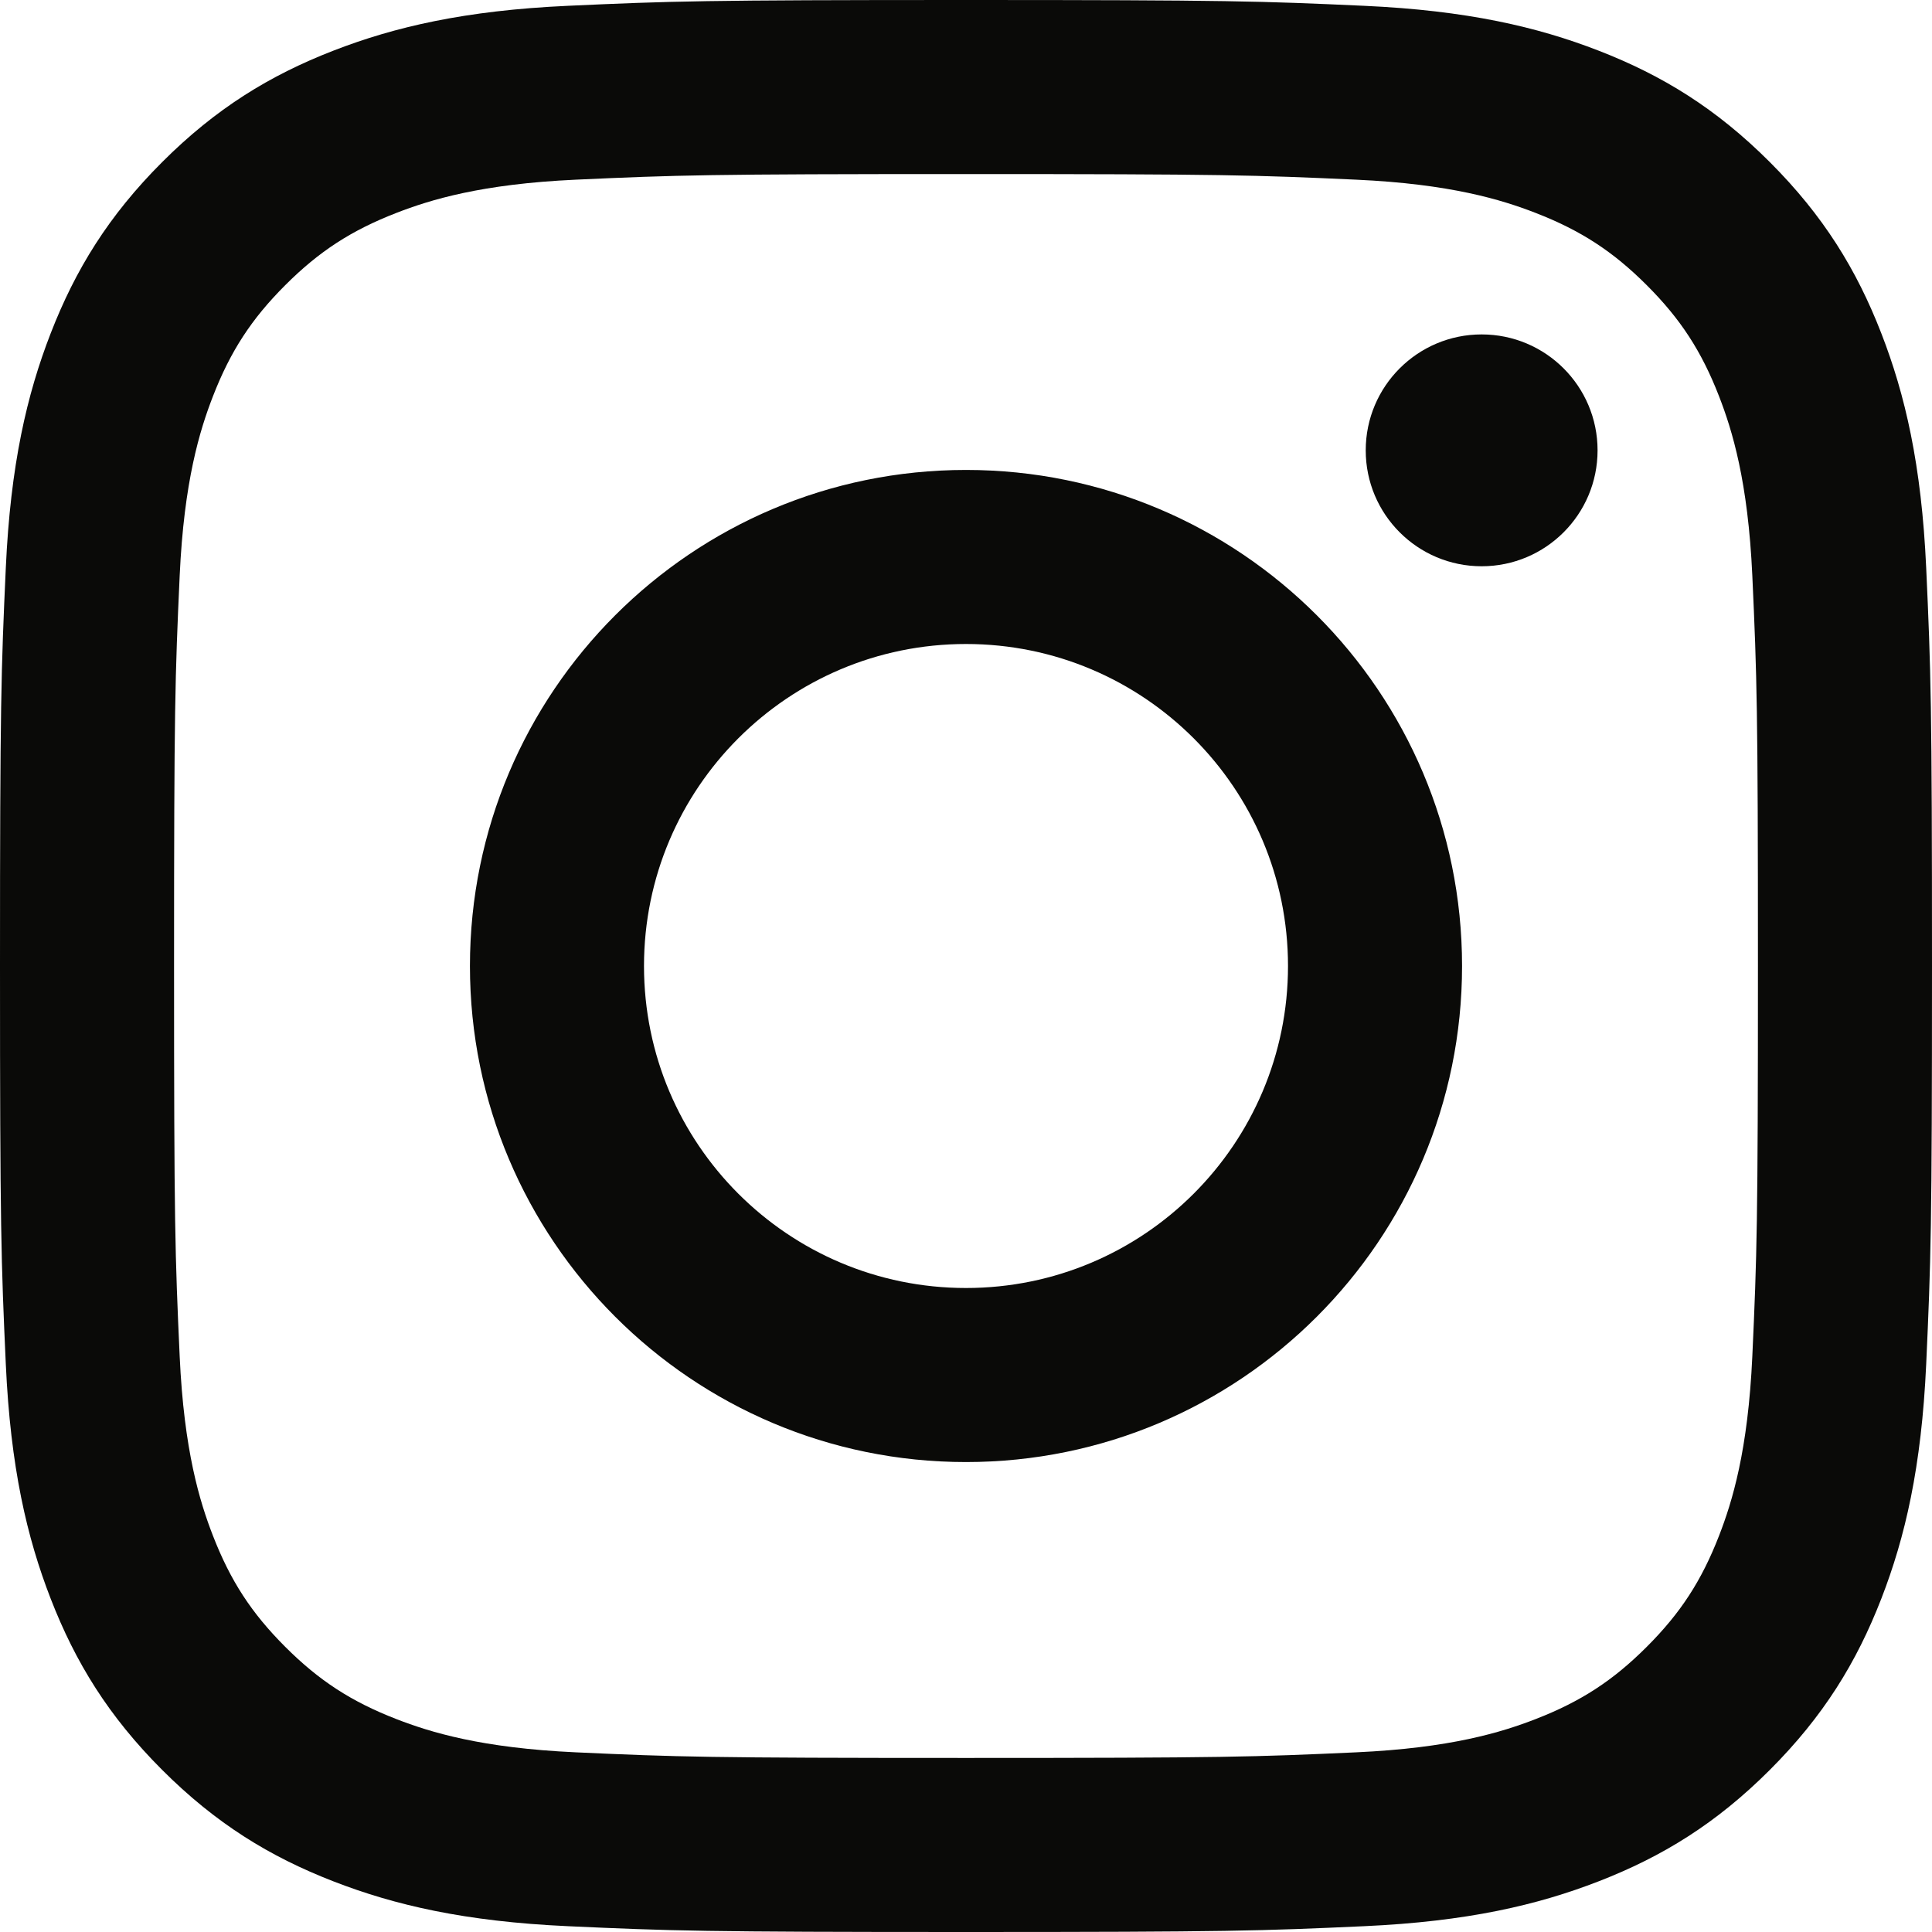
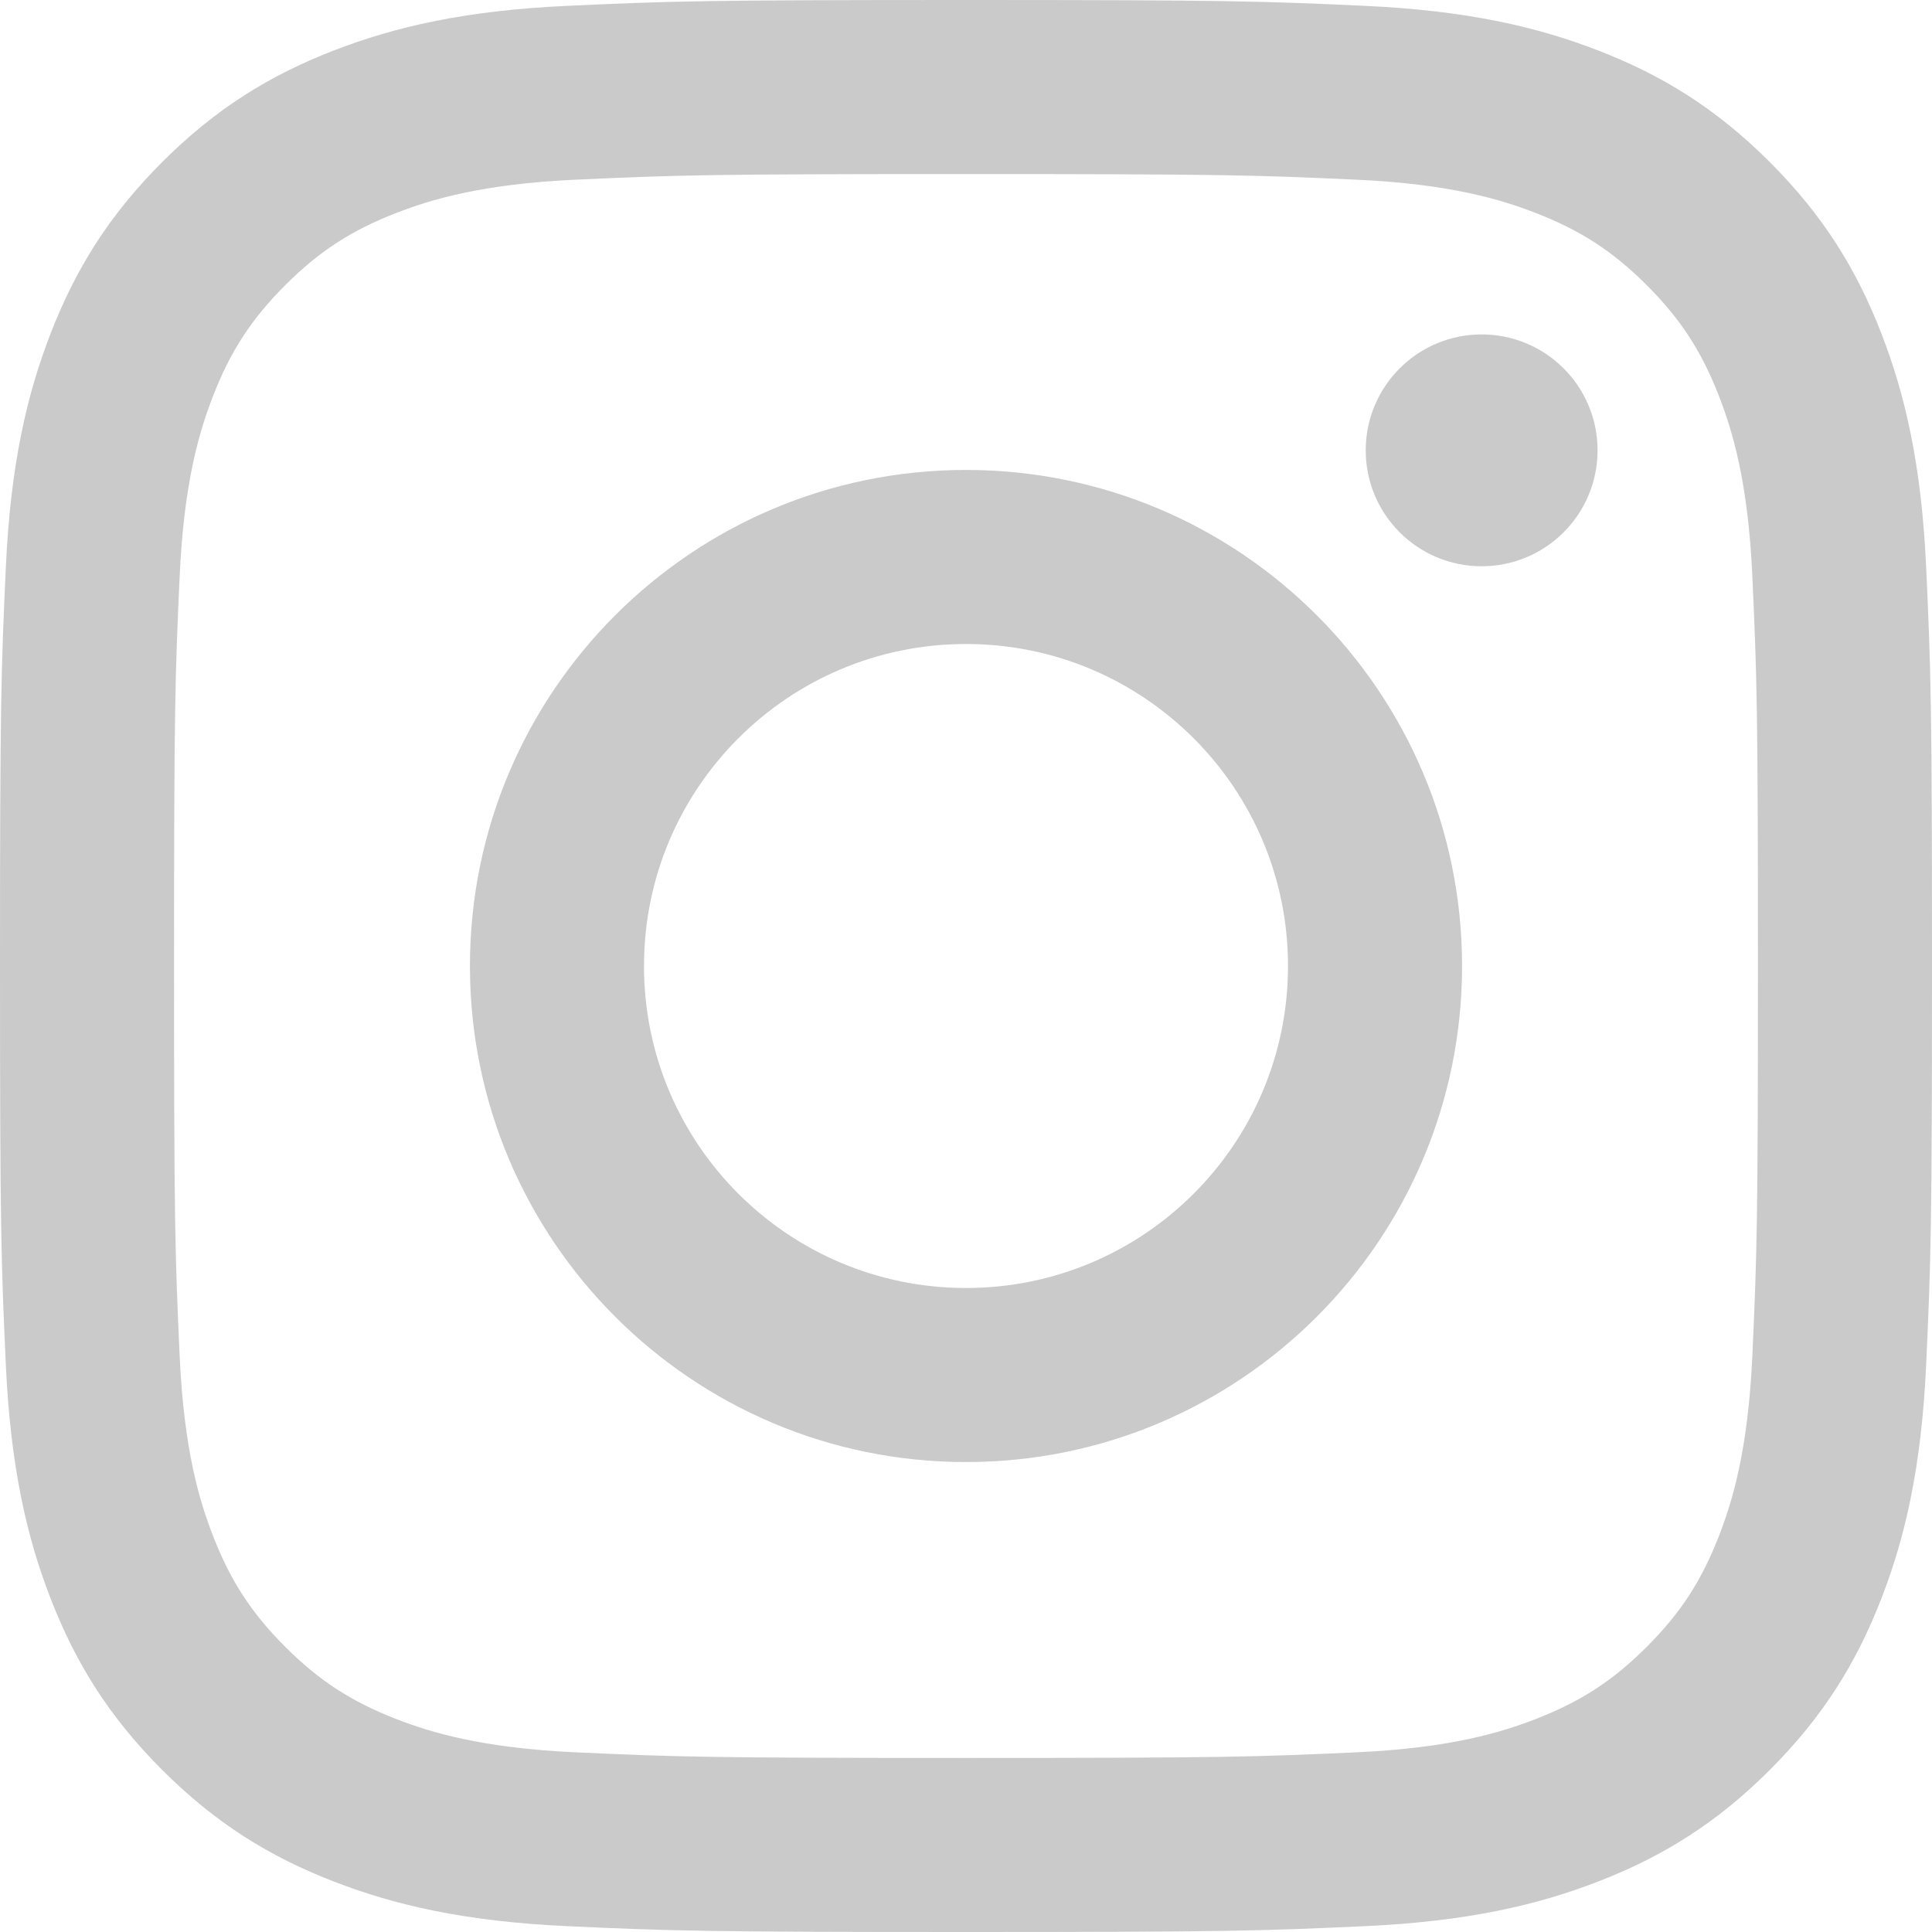
<svg xmlns="http://www.w3.org/2000/svg" viewBox="0 0 256 256">
-   <path fill="#0a0a08" d="M128 23.064c34.177 0 38.225.13 51.722.745c12.48.57 19.258 2.655 23.769 4.408c5.974 2.322 10.238 5.096 14.717 9.575c4.48 4.479 7.253 8.743 9.575 14.717c1.753 4.511 3.838 11.289 4.408 23.768c.615 13.498.745 17.546.745 51.723c0 34.178-.13 38.226-.745 51.723c-.57 12.48-2.655 19.257-4.408 23.768c-2.322 5.974-5.096 10.239-9.575 14.718c-4.479 4.479-8.743 7.253-14.717 9.574c-4.511 1.753-11.289 3.839-23.769 4.408c-13.495.616-17.543.746-51.722.746c-34.18 0-38.228-.13-51.723-.746c-12.48-.57-19.257-2.655-23.768-4.408c-5.974-2.321-10.239-5.095-14.718-9.574c-4.479-4.48-7.253-8.744-9.574-14.718c-1.753-4.51-3.839-11.288-4.408-23.768c-.616-13.497-.746-17.545-.746-51.723c0-34.177.13-38.225.746-51.722c.57-12.48 2.655-19.258 4.408-23.769c2.321-5.974 5.095-10.238 9.574-14.717c4.48-4.48 8.744-7.253 14.718-9.575c4.51-1.753 11.288-3.838 23.768-4.408c13.497-.615 17.545-.745 51.723-.745M128 0C93.237 0 88.878.147 75.226.77c-13.625.622-22.93 2.786-31.071 5.95c-8.418 3.271-15.556 7.648-22.672 14.764C14.367 28.6 9.991 35.738 6.72 44.155C3.555 52.297 1.392 61.602.77 75.226C.147 88.878 0 93.237 0 128c0 34.763.147 39.122.77 52.774c.622 13.625 2.785 22.93 5.95 31.071c3.27 8.417 7.647 15.556 14.763 22.672c7.116 7.116 14.254 11.492 22.672 14.763c8.142 3.165 17.446 5.328 31.07 5.95c13.653.623 18.012.77 52.775.77s39.122-.147 52.774-.77c13.624-.622 22.929-2.785 31.07-5.95c8.418-3.27 15.556-7.647 22.672-14.763c7.116-7.116 11.493-14.254 14.764-22.672c3.164-8.142 5.328-17.446 5.95-31.07c.623-13.653.77-18.012.77-52.775s-.147-39.122-.77-52.774c-.622-13.624-2.786-22.929-5.95-31.07c-3.271-8.418-7.648-15.556-14.764-22.672C227.4 14.368 220.262 9.99 211.845 6.72c-8.142-3.164-17.447-5.328-31.071-5.95C167.122.147 162.763 0 128 0m0 62.27c-36.302 0-65.73 29.43-65.73 65.73c0 36.302 29.428 65.73 65.73 65.73c36.301 0 65.73-29.428 65.73-65.73c0-36.301-29.429-65.73-65.73-65.73m0 108.397c-23.564 0-42.667-19.103-42.667-42.667S104.436 85.333 128 85.333s42.667 19.103 42.667 42.667s-19.103 42.667-42.667 42.667m83.686-110.994c0 8.484-6.876 15.36-15.36 15.36c-8.483 0-15.36-6.876-15.36-15.36c0-8.483 6.877-15.36 15.36-15.36c8.484 0 15.36 6.877 15.36 15.36" />
+   <path fill="#cacaca" d="M128 23.064c34.177 0 38.225.13 51.722.745c12.48.57 19.258 2.655 23.769 4.408c5.974 2.322 10.238 5.096 14.717 9.575c4.48 4.479 7.253 8.743 9.575 14.717c1.753 4.511 3.838 11.289 4.408 23.768c.615 13.498.745 17.546.745 51.723c0 34.178-.13 38.226-.745 51.723c-.57 12.48-2.655 19.257-4.408 23.768c-2.322 5.974-5.096 10.239-9.575 14.718c-4.479 4.479-8.743 7.253-14.717 9.574c-4.511 1.753-11.289 3.839-23.769 4.408c-13.495.616-17.543.746-51.722.746c-34.18 0-38.228-.13-51.723-.746c-12.48-.57-19.257-2.655-23.768-4.408c-5.974-2.321-10.239-5.095-14.718-9.574c-4.479-4.48-7.253-8.744-9.574-14.718c-1.753-4.51-3.839-11.288-4.408-23.768c-.616-13.497-.746-17.545-.746-51.723c0-34.177.13-38.225.746-51.722c.57-12.48 2.655-19.258 4.408-23.769c2.321-5.974 5.095-10.238 9.574-14.717c4.48-4.48 8.744-7.253 14.718-9.575c4.51-1.753 11.288-3.838 23.768-4.408c13.497-.615 17.545-.745 51.723-.745M128 0C93.237 0 88.878.147 75.226.77c-13.625.622-22.93 2.786-31.071 5.95c-8.418 3.271-15.556 7.648-22.672 14.764C14.367 28.6 9.991 35.738 6.72 44.155C3.555 52.297 1.392 61.602.77 75.226C.147 88.878 0 93.237 0 128c0 34.763.147 39.122.77 52.774c.622 13.625 2.785 22.93 5.95 31.071c3.27 8.417 7.647 15.556 14.763 22.672c7.116 7.116 14.254 11.492 22.672 14.763c8.142 3.165 17.446 5.328 31.07 5.95c13.653.623 18.012.77 52.775.77s39.122-.147 52.774-.77c13.624-.622 22.929-2.785 31.07-5.95c8.418-3.27 15.556-7.647 22.672-14.763c7.116-7.116 11.493-14.254 14.764-22.672c3.164-8.142 5.328-17.446 5.95-31.07c.623-13.653.77-18.012.77-52.775s-.147-39.122-.77-52.774c-.622-13.624-2.786-22.929-5.95-31.07c-3.271-8.418-7.648-15.556-14.764-22.672C227.4 14.368 220.262 9.99 211.845 6.72c-8.142-3.164-17.447-5.328-31.071-5.95C167.122.147 162.763 0 128 0m0 62.27c-36.302 0-65.73 29.43-65.73 65.73c0 36.302 29.428 65.73 65.73 65.73c36.301 0 65.73-29.428 65.73-65.73c0-36.301-29.429-65.73-65.73-65.73m0 108.397c-23.564 0-42.667-19.103-42.667-42.667S104.436 85.333 128 85.333s42.667 19.103 42.667 42.667s-19.103 42.667-42.667 42.667m83.686-110.994c0 8.484-6.876 15.36-15.36 15.36c-8.483 0-15.36-6.876-15.36-15.36c0-8.483 6.877-15.36 15.36-15.36c8.484 0 15.36 6.877 15.36 15.36" />
</svg>
